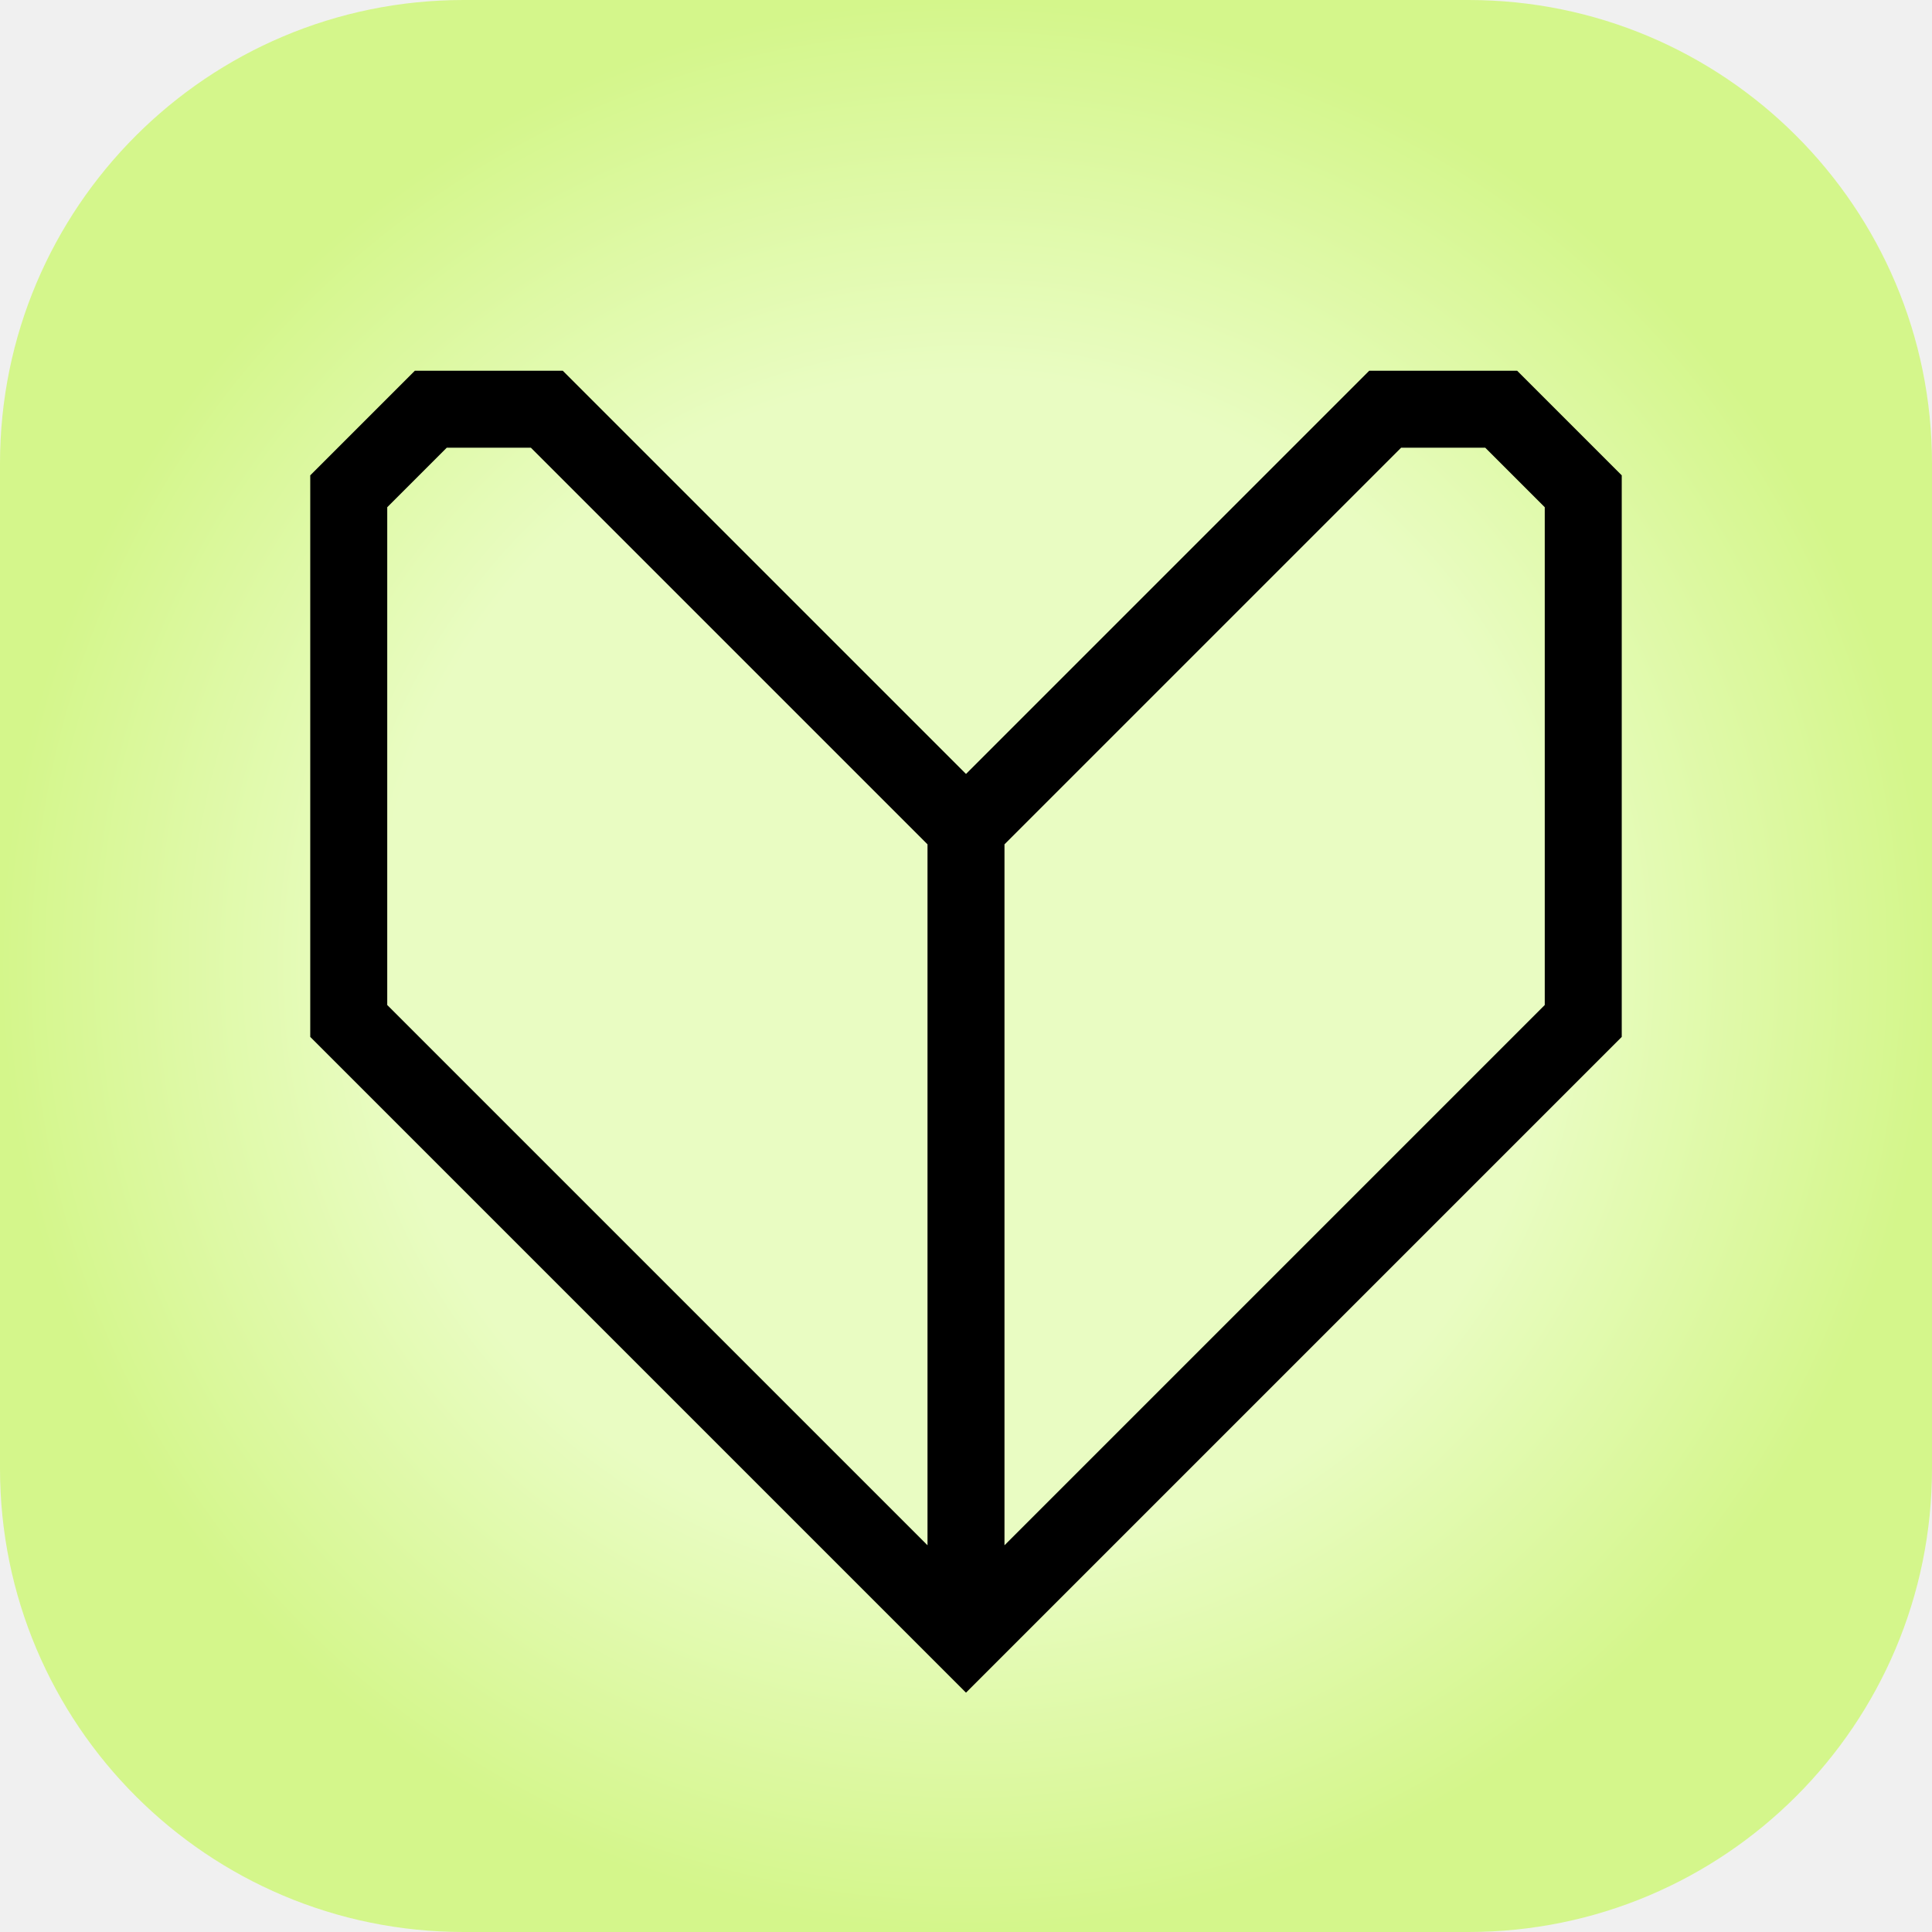
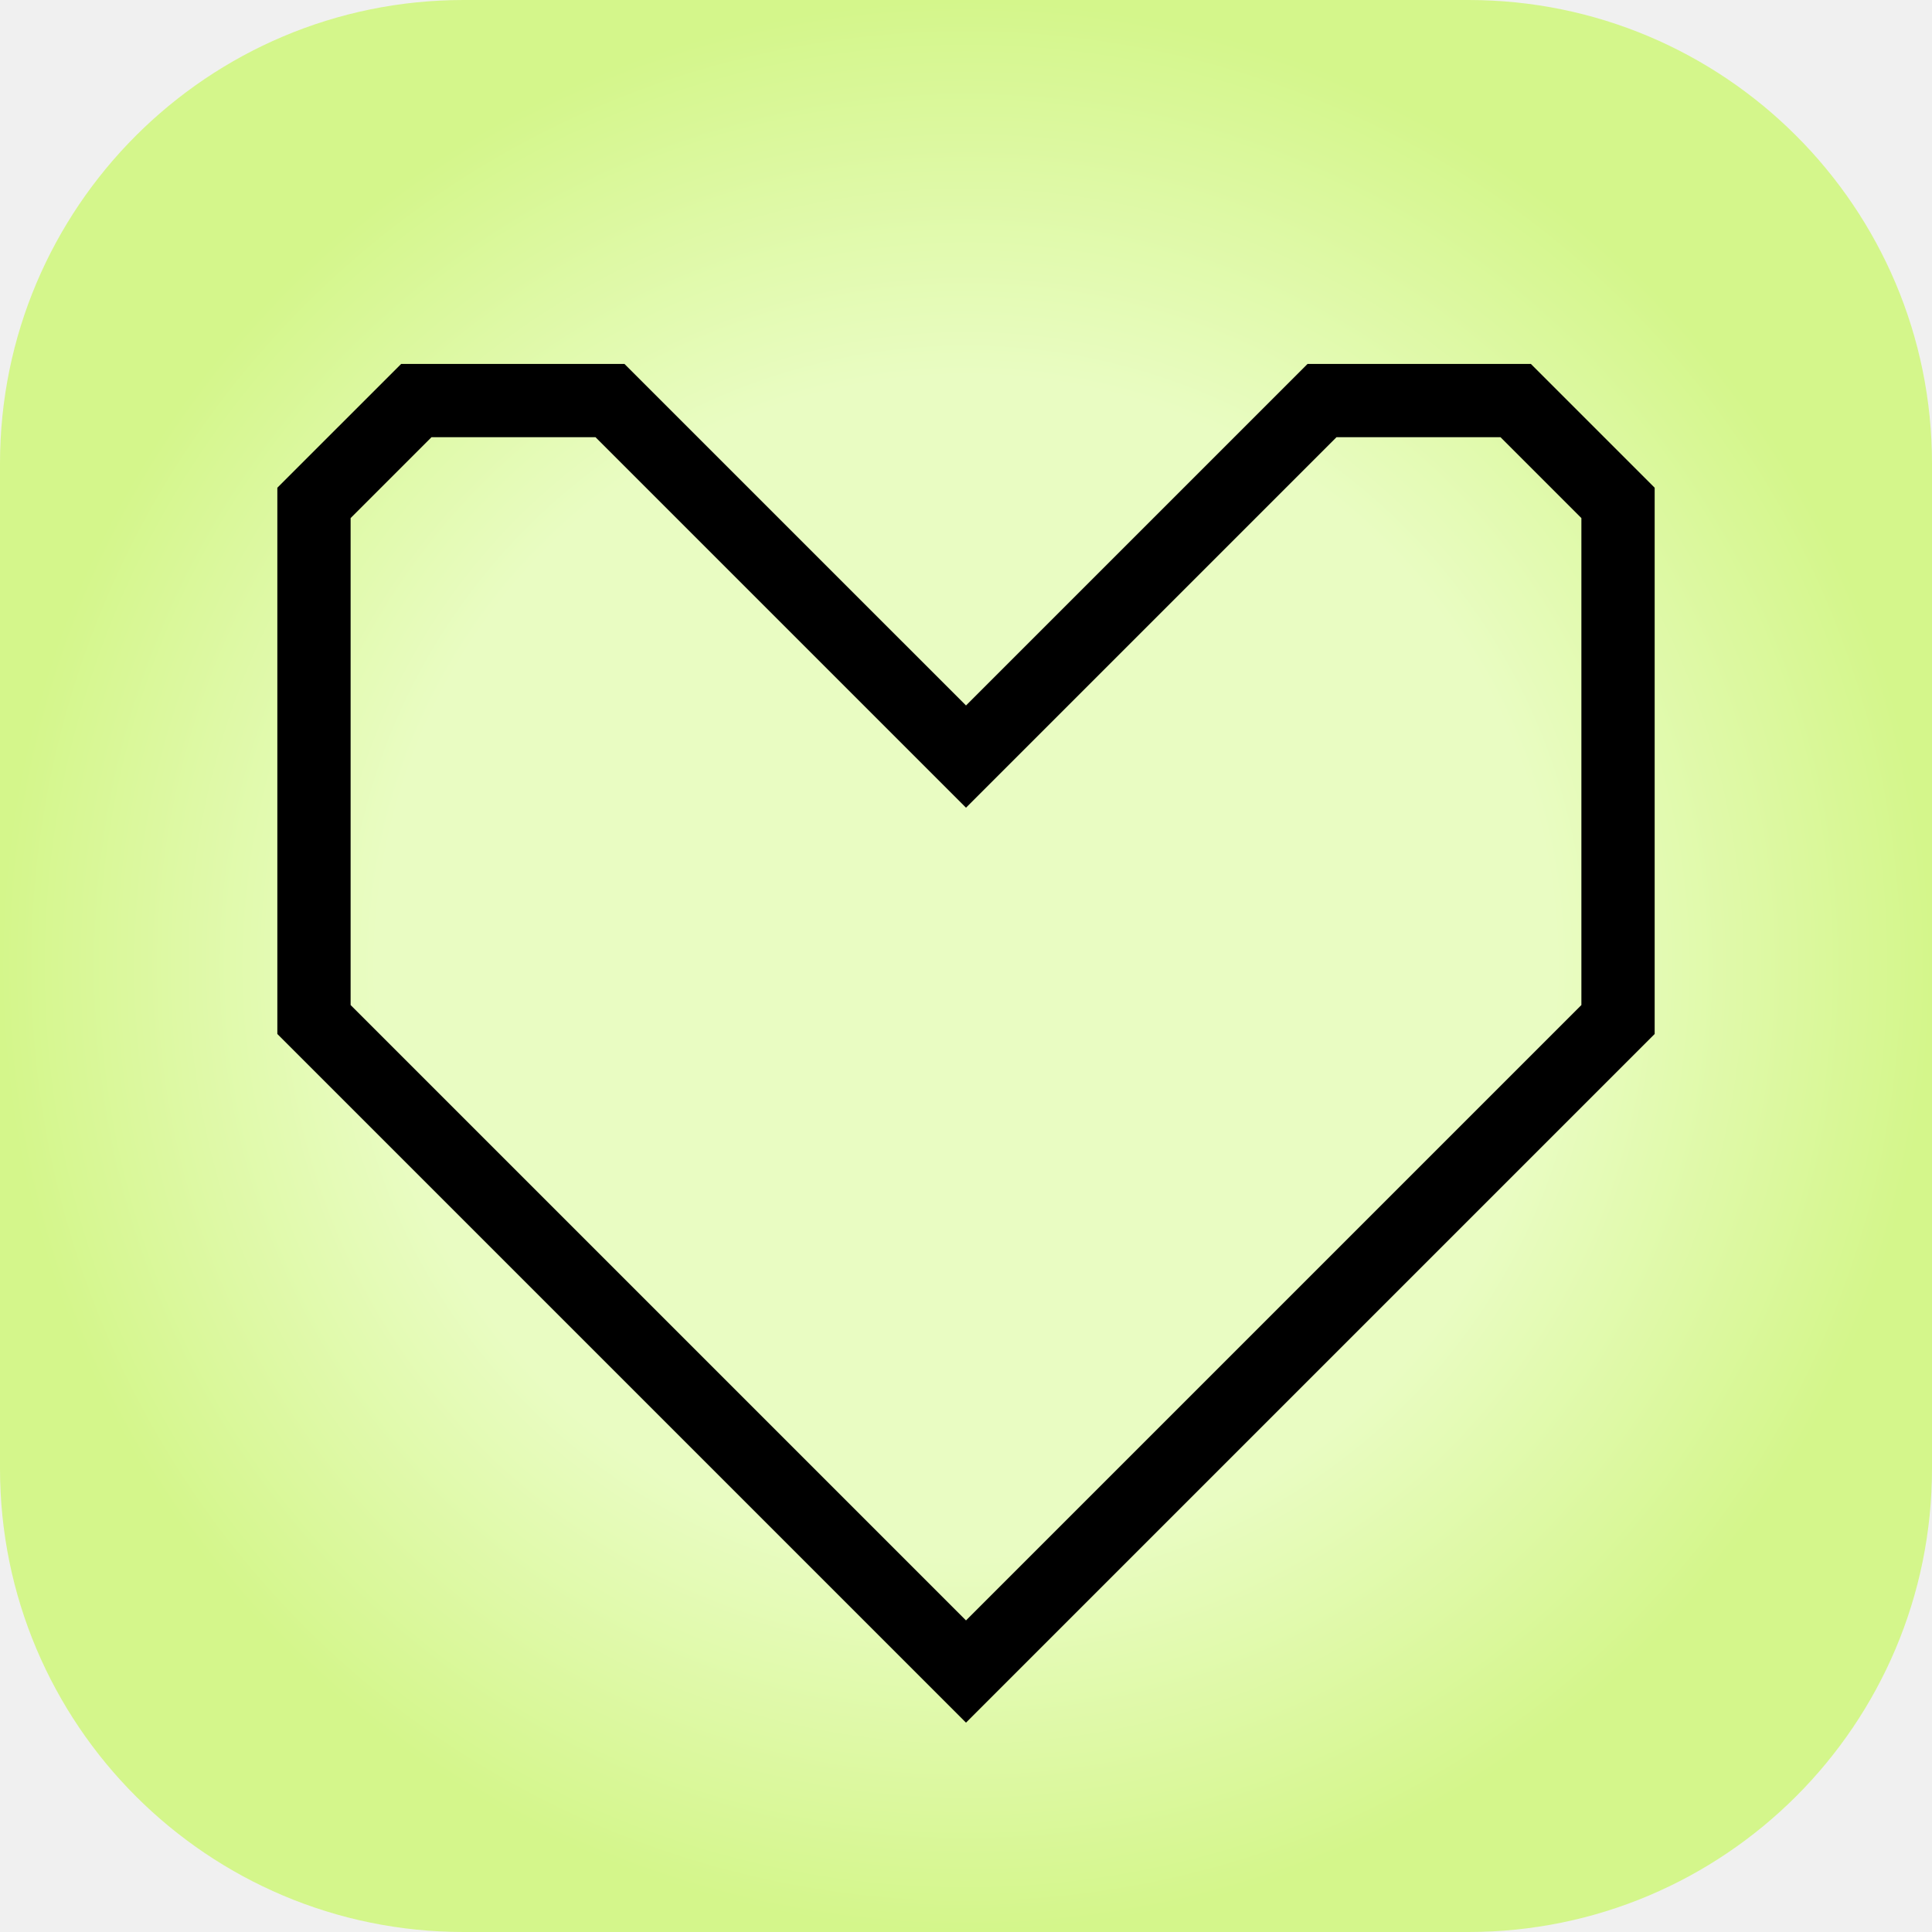
<svg xmlns="http://www.w3.org/2000/svg" xmlns:xlink="http://www.w3.org/1999/xlink" width="1000" height="1000" viewBox="0 0 264.583 264.583" version="1.1" id="svg1" xml:space="preserve">
  <defs id="defs1">
    <radialGradient xlink:href="#linearGradient1" id="radialGradient20" cx="132.292" cy="132.292" fx="132.292" fy="132.292" r="132.292" gradientUnits="userSpaceOnUse" gradientTransform="translate(-2.5517578e-6)" />
    <linearGradient id="linearGradient1">
      <stop style="stop-color:#e9fcc2;stop-opacity:1;" offset="0.61" id="stop1" />
      <stop style="stop-color:#d4f68b;stop-opacity:1;" offset="1" id="stop2" />
    </linearGradient>
  </defs>
  <g id="layer1" style="display:inline">
    <rect style="fill:url(#radialGradient20);fill-rule:nonzero;stroke:#ffffff;stroke-width:0" id="rect1" width="264.583" height="264.583" x="-4.2529296e-06" y="-5.0862632e-06" ry="63.488" rx="63.488" />
-     <path id="rect9" style="fill:#000000;stroke:#272727;stroke-width:0;stroke-linecap:round" d="M 56.813,50.771 42.488,65.096 v 76.905 l 82.348,82.348 7.455,7.455 7.455,-7.455 82.348,-82.348 V 65.096 L 207.77,50.771 H 187.512 L 132.292,105.99 77.072,50.771 Z m 4.368,10.543 h 11.523 l 54.316,54.316 v 95.993 L 53.031,137.634 V 69.462 Z m 130.698,0 h 11.523 l 8.149,8.149 v 68.171 l -73.989,73.989 v -95.993 z" />
+     <path id="path2" style="fill:#000000;stroke:#272727;stroke-width:0;stroke-linecap:round" d="m 54.936,49.839 -16.955,16.955 v 74.806 l 94.311,94.311 94.311,-94.311 V 66.794 L 209.648,49.839 H 179.066 L 132.292,96.612 85.518,49.839 Z m 4.156,10.035 h 22.463 l 50.737,50.737 50.737,-50.737 h 22.463 l 11.076,11.076 v 66.687 l -84.276,84.275 -84.276,-84.275 V 70.95 Z" />
  </g>
</svg>
